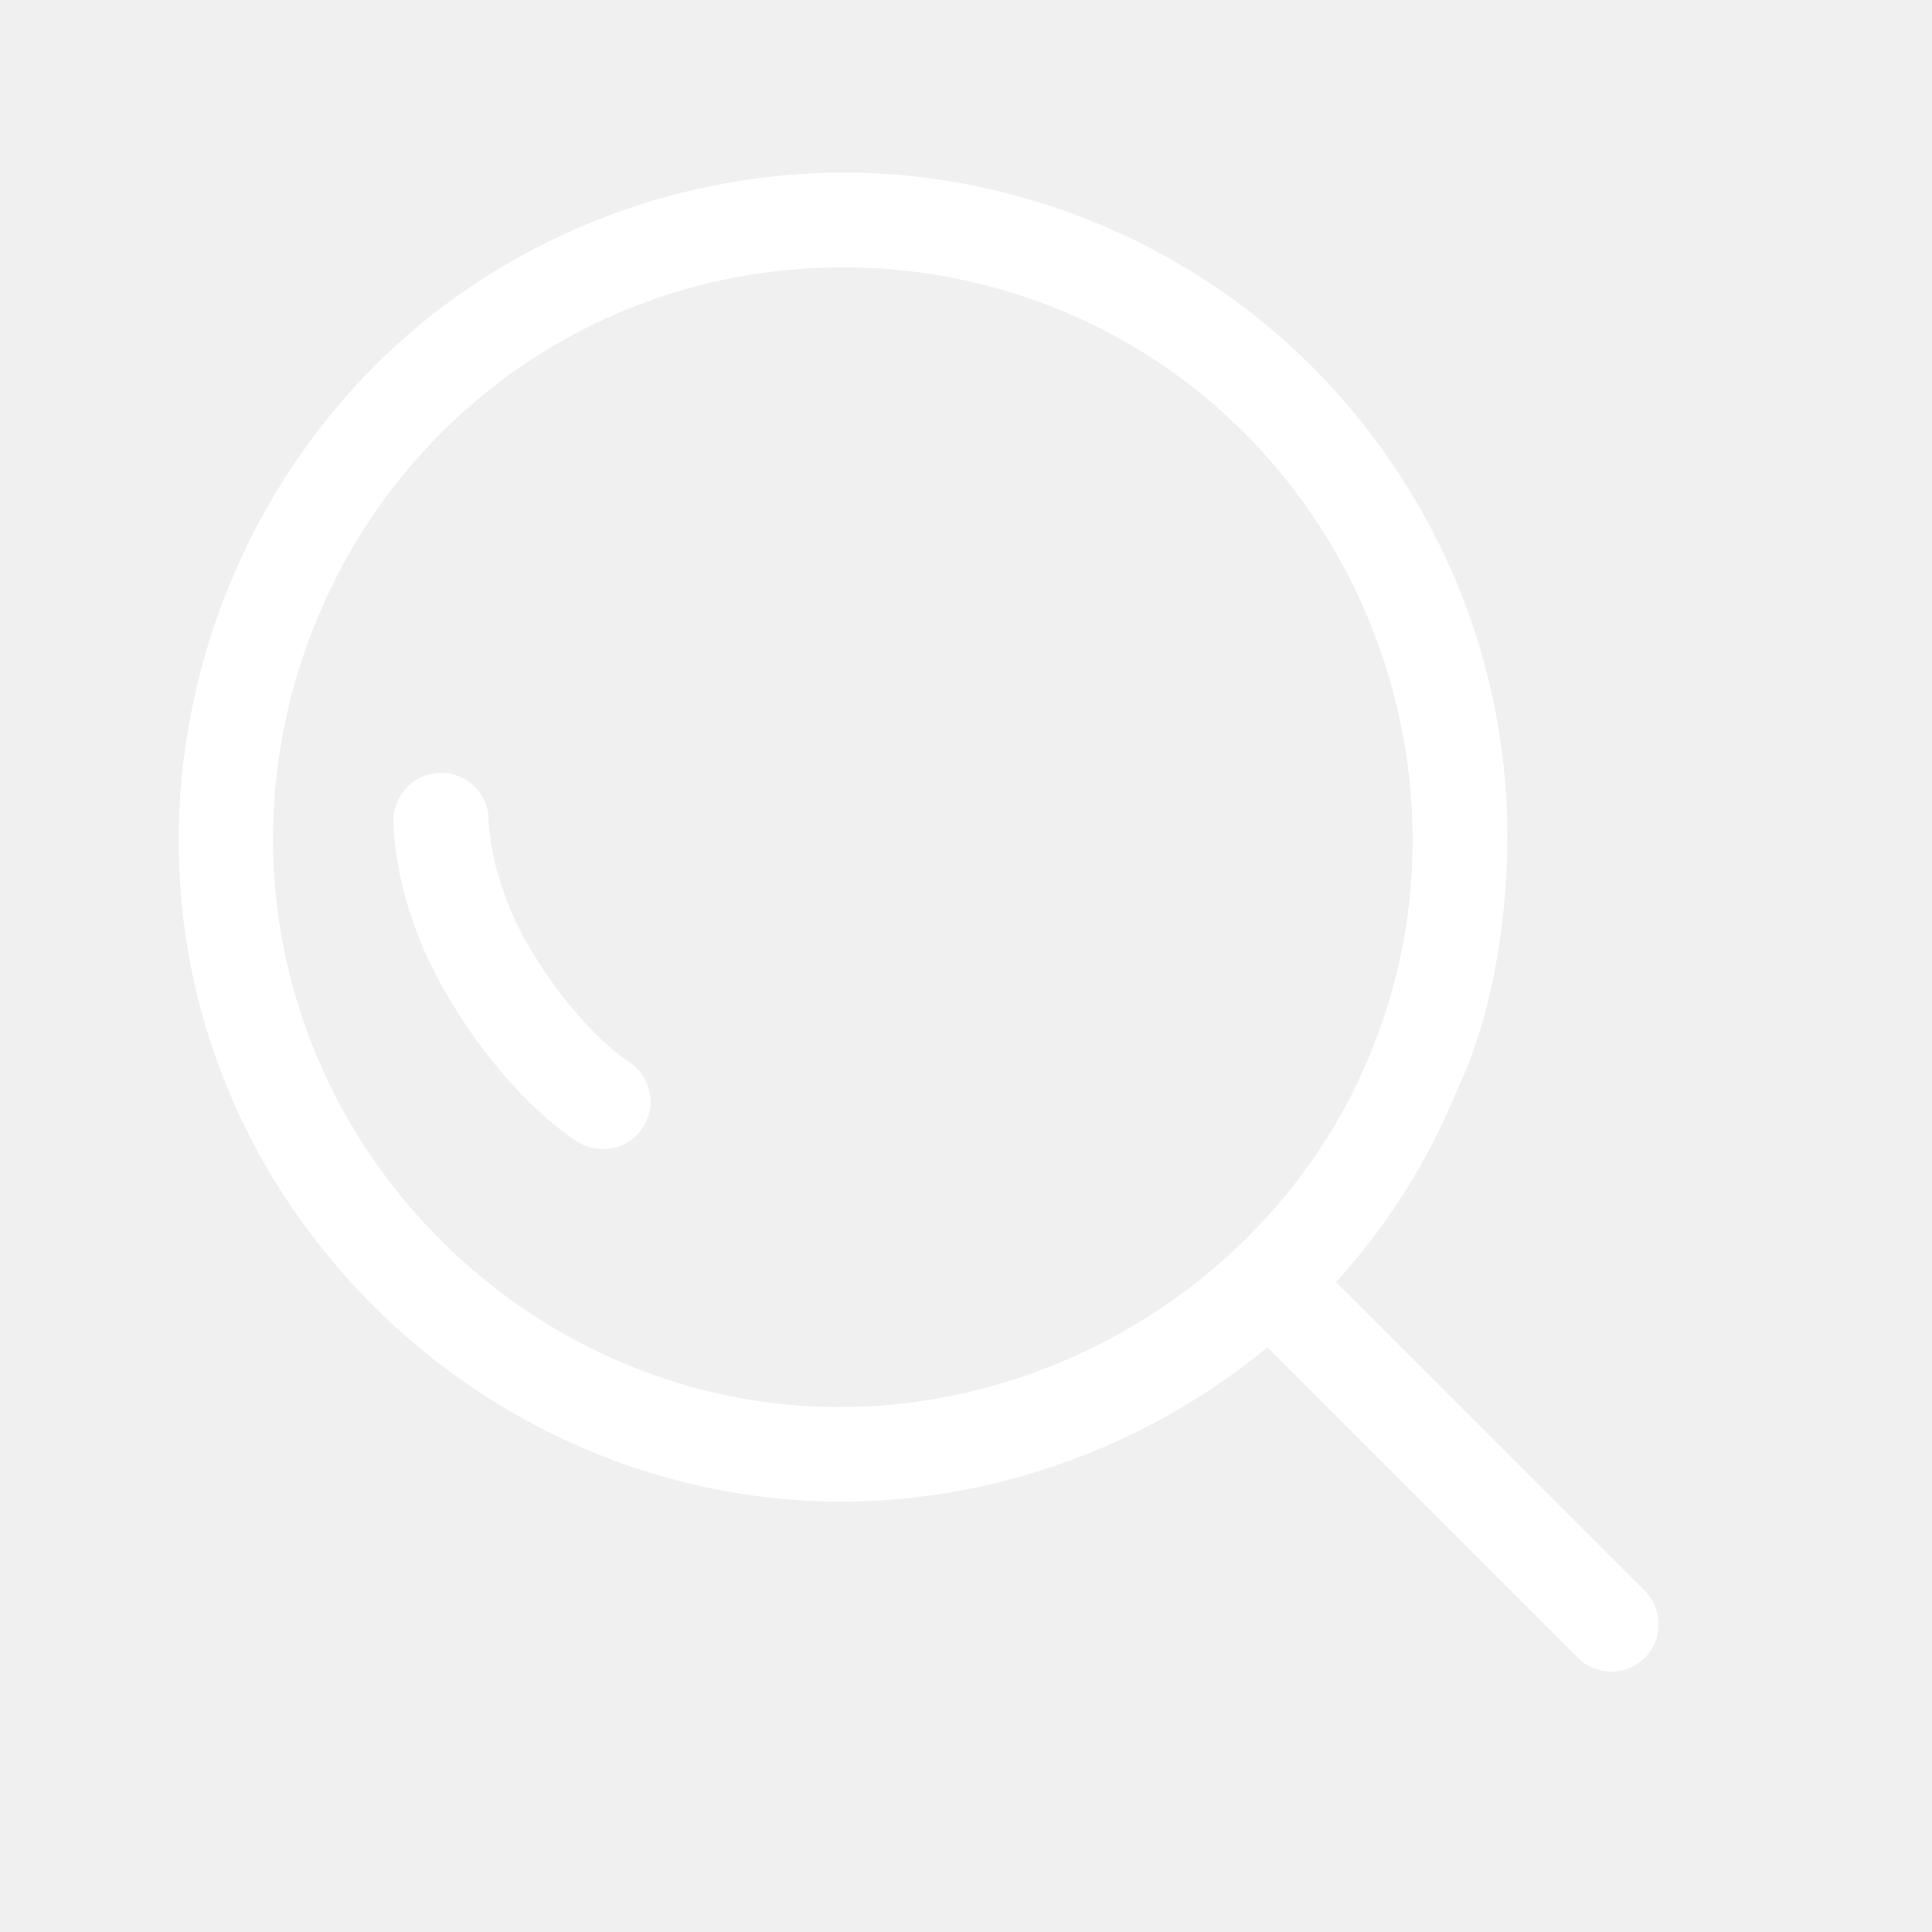
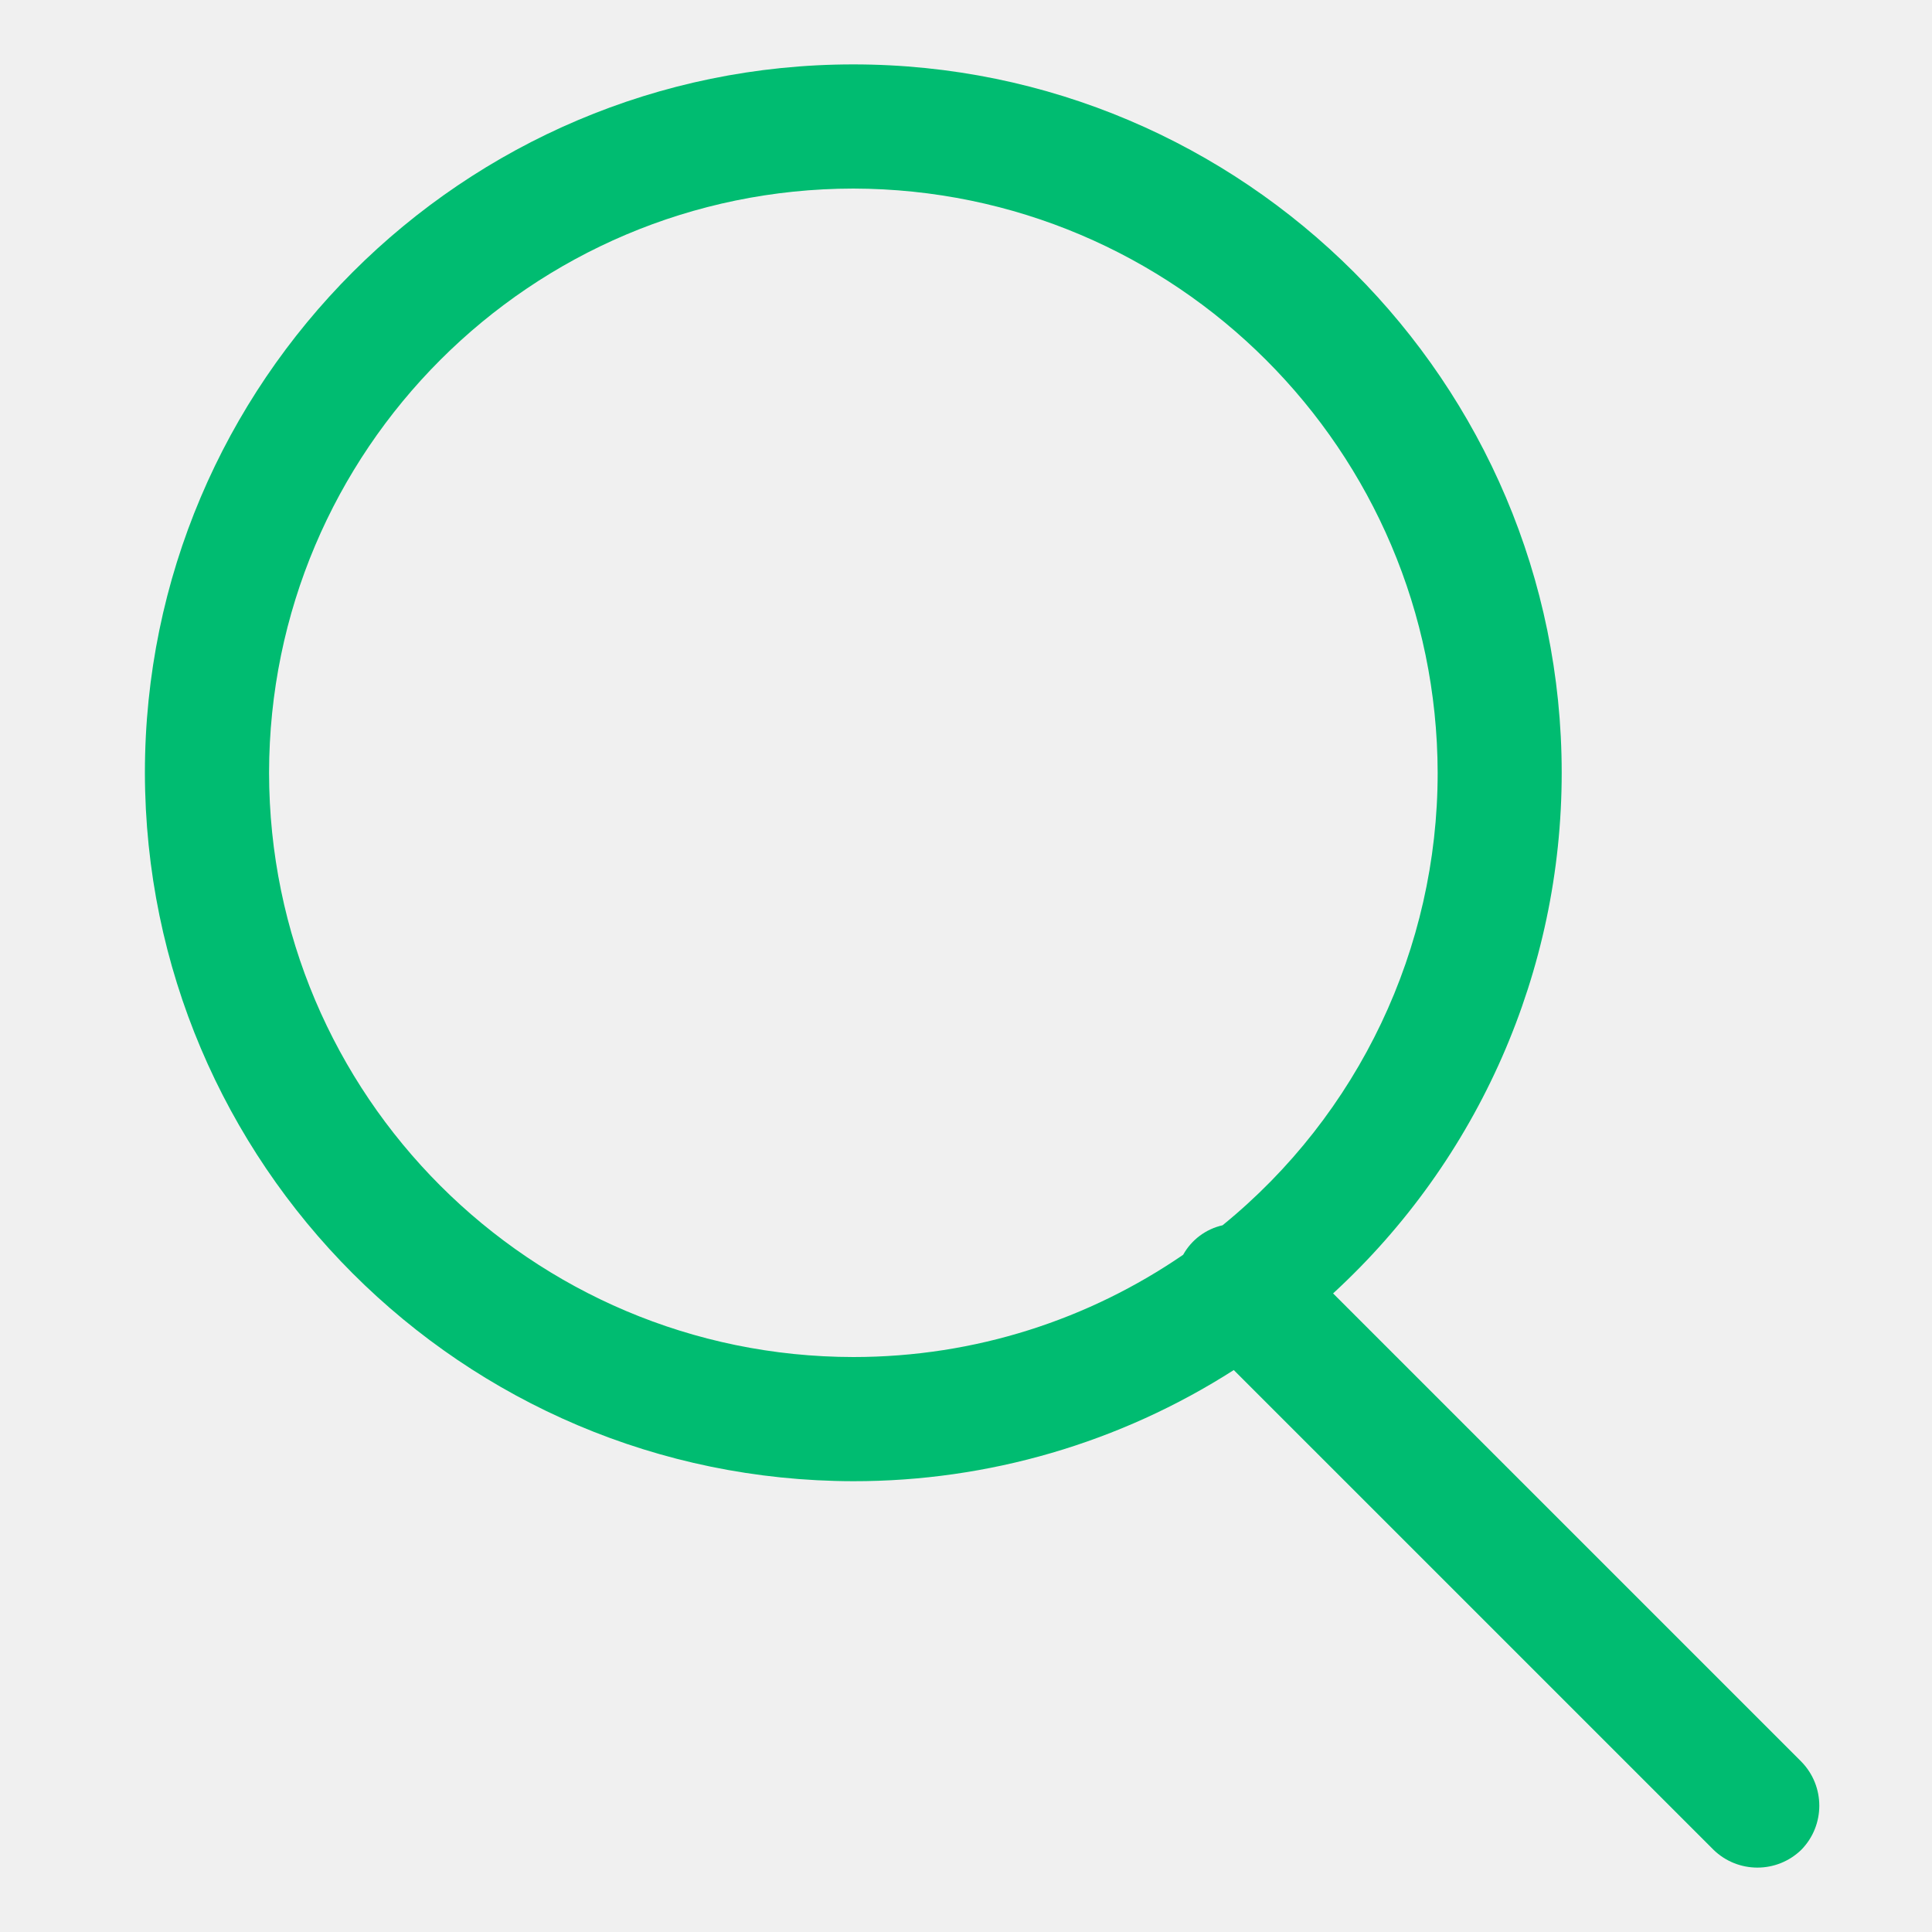
- <svg xmlns="http://www.w3.org/2000/svg" t="1710384272215" class="icon" viewBox="0 0 1024 1024" version="1.1" p-id="9625" width="64" height="64">
-   <path d="M871.8 843.3L696.7 668.2c-4.7-4.7-11-7.3-17.7-7.3s-12.9 2.6-17.7 7.3c-4.7 4.7-7.3 11-7.3 17.7 0 6.7 2.6 12.9 7.3 17.7l175.1 175.1c4.7 4.7 11 7.3 17.7 7.3s12.9-2.6 17.7-7.3c4.7-4.7 7.3-11 7.3-17.7 0-6.7-2.6-13-7.3-17.7z" fill="#ffffff" p-id="9626" />
-   <path d="M344 577.7c-1.6-6.5-5.7-12-11.4-15.4-1.1-0.7-27.1-17.9-52-60.2-21-35.7-21.5-65.7-21.6-66.8 0.3-13.8-10.7-25.3-24.5-25.7-6.7-0.2-13.1 2.3-18 6.9-4.9 4.6-7.7 10.9-7.9 17.6-0.1 1.8-0.9 43.7 28.5 93.6 32.7 55.5 68 76.9 69.5 77.8 3.4 2 7.4 3.3 11.4 3.5 9.5 0.6 18.4-4.1 23.2-12.2 3.5-5.8 4.5-12.6 2.8-19.1z" fill="#ffffff" p-id="9627" />
-   <path d="M781.2 352.2c-18.6-68.1-58.8-130.4-113.2-175.6-56.1-46.6-127.2-74.7-200.1-79.1-74-4.5-149.3 15.6-211.8 56.6C132.4 235.3 73.2 391.7 112 534.6c9.4 34.4 24.1 67.2 43.9 97.4 19.3 29.5 42.9 55.8 70.2 78.4 27.3 22.6 57.7 40.9 90.2 54.3 33.4 13.7 68.3 22.1 103.9 24.8 8.6 0.7 17.1 1 25.7 1 55.3 0 110.4-13.6 160.7-39.7 58.1-30.2 106-75.3 138.5-130.5 8.2-13.9 15.7-29 22.8-46.2 13.9-30 22.5-68.2 24.9-110.4 2.2-37.8-1.7-75.3-11.6-111.5z m-39.9 180.4c-4.6 15.2-10.7 30.7-18.1 46.1C666 695.5 536 765.5 407.1 748.9c-124.6-16-228.7-109.1-259.1-231.6-30-121.4 18.5-251.8 120.7-324.6 53-37.7 115.5-56.5 178-56.5 60.1 0 120.2 17.4 171.9 52.4 110.8 74.9 161.3 216.4 122.7 344z" fill="#ffffff" p-id="9628" />
-   <path d="M445.9 795.9c-8.7 0-17.4-0.3-26.1-1-36.2-2.8-71.7-11.2-105.6-25.2-33.1-13.6-63.9-32.2-91.6-55.1-27.7-22.9-51.7-49.8-71.3-79.7-20.1-30.7-35.1-63.9-44.6-98.9C67.3 390.9 127.4 231.9 253 149.6c63.5-41.7 139.9-62.1 215.2-57.5 74.1 4.5 146.3 33.1 203.3 80.4 55.3 45.9 96.1 109.2 115 178.3 10.1 36.7 14 74.8 11.9 113.1-2.4 42.8-11.2 81.7-25.4 112.3-7.2 17.3-14.7 32.6-23.1 46.8-33.1 56-81.7 101.8-140.7 132.5-50.7 26.4-107.2 40.4-163.3 40.4z m1.3-693.5c-66.2 0-132.3 19.7-188.2 56.3-121.6 79.9-179.9 233.8-141.7 374.4 9.2 33.9 23.7 66.1 43.2 95.8 19 29 42.2 55 69.1 77.2 26.9 22.2 56.8 40.2 88.8 53.4 32.8 13.5 67.2 21.7 102.2 24.4 8.4 0.6 16.9 1 25.2 1 54.3 0 109-13.5 158.1-39.1 57.2-29.8 104.3-74.1 136.3-128.4 8.1-13.7 15.4-28.6 22.4-45.5l0.1-0.2c13.6-29.4 22.1-66.9 24.4-108.4 2.1-37.1-1.7-74-11.5-109.6-18.3-67-57.9-128.3-111.5-172.8-55.2-45.8-125.1-73.5-197-77.9-6.4-0.4-13.2-0.6-19.9-0.6zM445 756.8c-12.8 0-25.7-0.8-38.6-2.5-126.9-16.3-232.8-111-263.7-235.7-30.6-123.6 18.8-256.3 122.8-330.3 53-37.7 115.6-57.6 181.2-57.6 62.9 0 123.4 18.4 175 53.3 112.7 76.3 164.1 220.3 124.8 350.2-4.7 15.4-10.9 31.2-18.4 46.9C675.7 688.3 562.9 756.8 445 756.8z m1.8-615.1c-63.3 0-123.8 19.2-174.9 55.5C171.5 268.6 123.8 396.7 153.4 516c29.8 120.3 132 211.7 254.4 227.4 126.6 16.3 254.3-52.4 310.5-167.1 7.3-15.1 13.3-30.4 17.8-45.3 37.9-125.4-11.7-264.3-120.5-337.9-49.8-33.6-108.2-51.4-168.8-51.4z" fill="#ffffff" p-id="9629" />
+ <svg xmlns="http://www.w3.org/2000/svg" t="1711353131493" class="icon" viewBox="0 0 1024 1024" version="1.1" p-id="1384" width="128" height="128">
+   <path d="M706.56 685.534l248.218 248.218a33.382 33.382 0 0 1 0 46.626 33.382 33.382 0 0 1-46.626 0l-254.225-254.225A373.146 373.146 0 0 1 452.267 785.067 376.013 376.013 0 0 1 76.8 409.6C76.8 202.615 245.282 34.133 452.267 34.133S827.733 202.615 827.733 409.6a374.579 374.579 0 0 1-121.173 275.934z m-58.573-36.113a309.111 309.111 0 0 0 114.005-239.821A310.34 310.34 0 0 0 452.267 99.942 309.999 309.999 0 0 0 142.609 409.6 309.999 309.999 0 0 0 452.267 719.258c64.785 0 124.996-20.002 174.831-54.204a31.949 31.949 0 0 1 20.89-15.633z" fill="#00BC71" p-id="1385" />
</svg>
